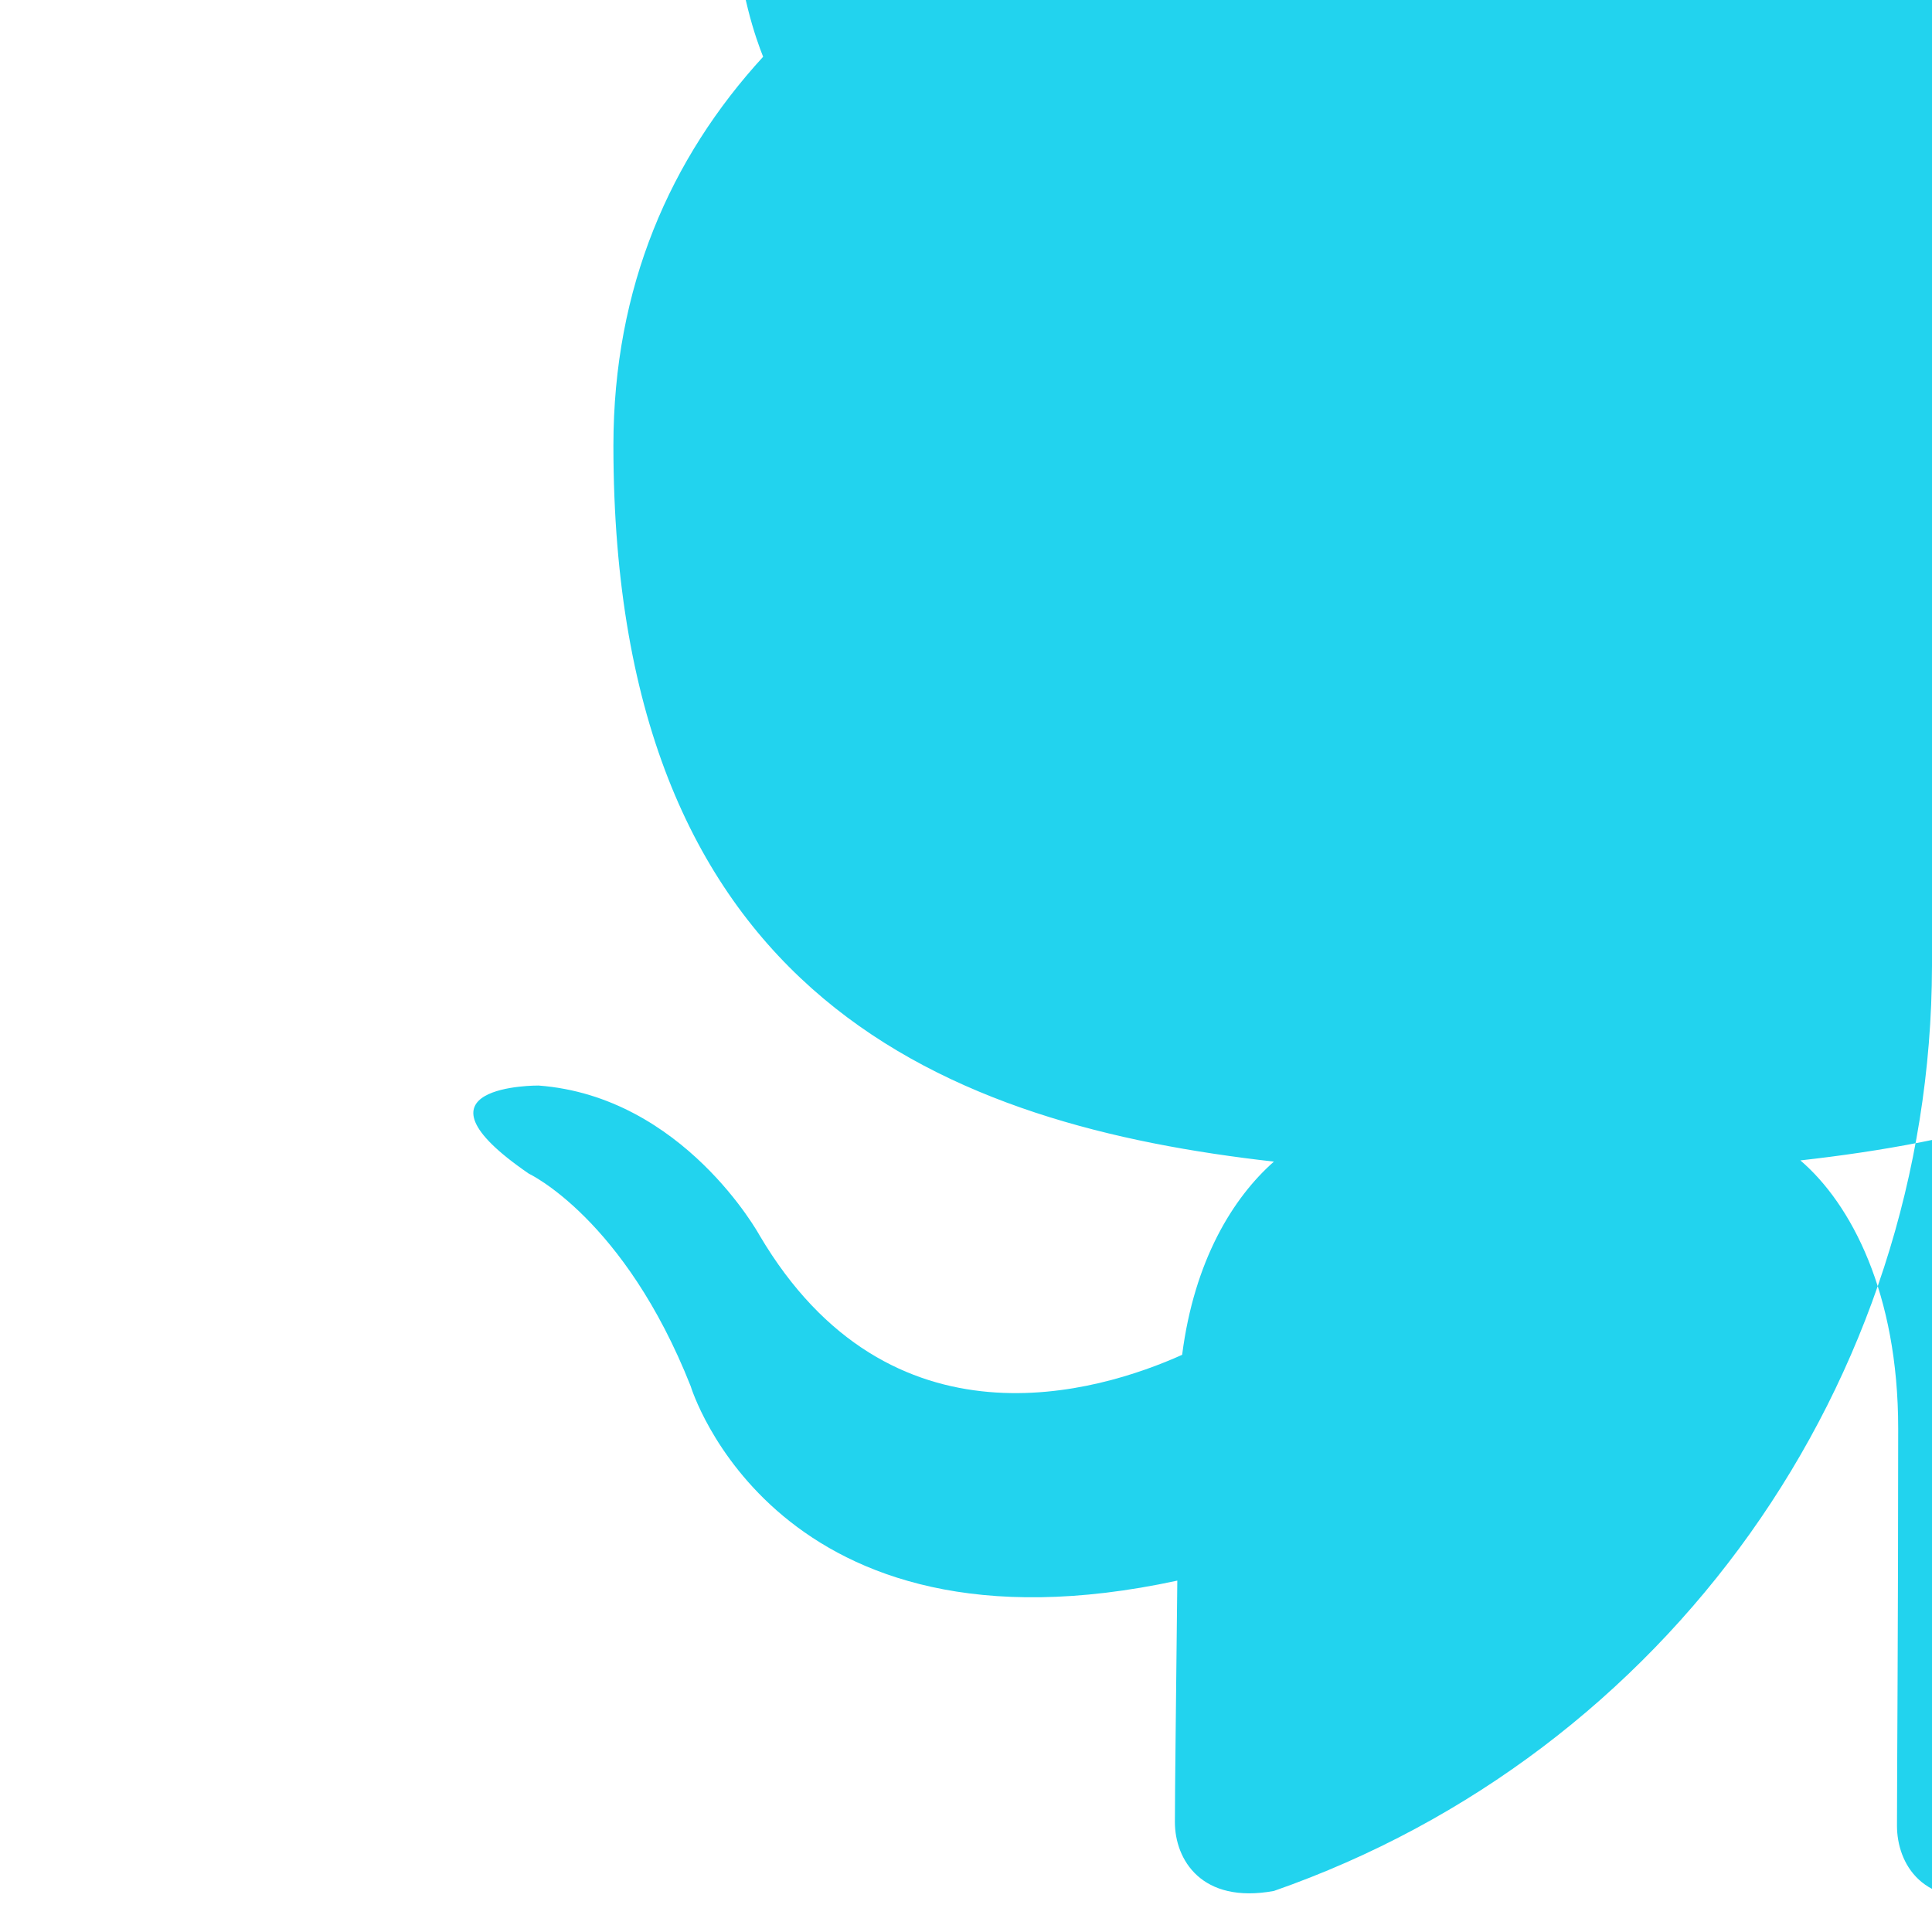
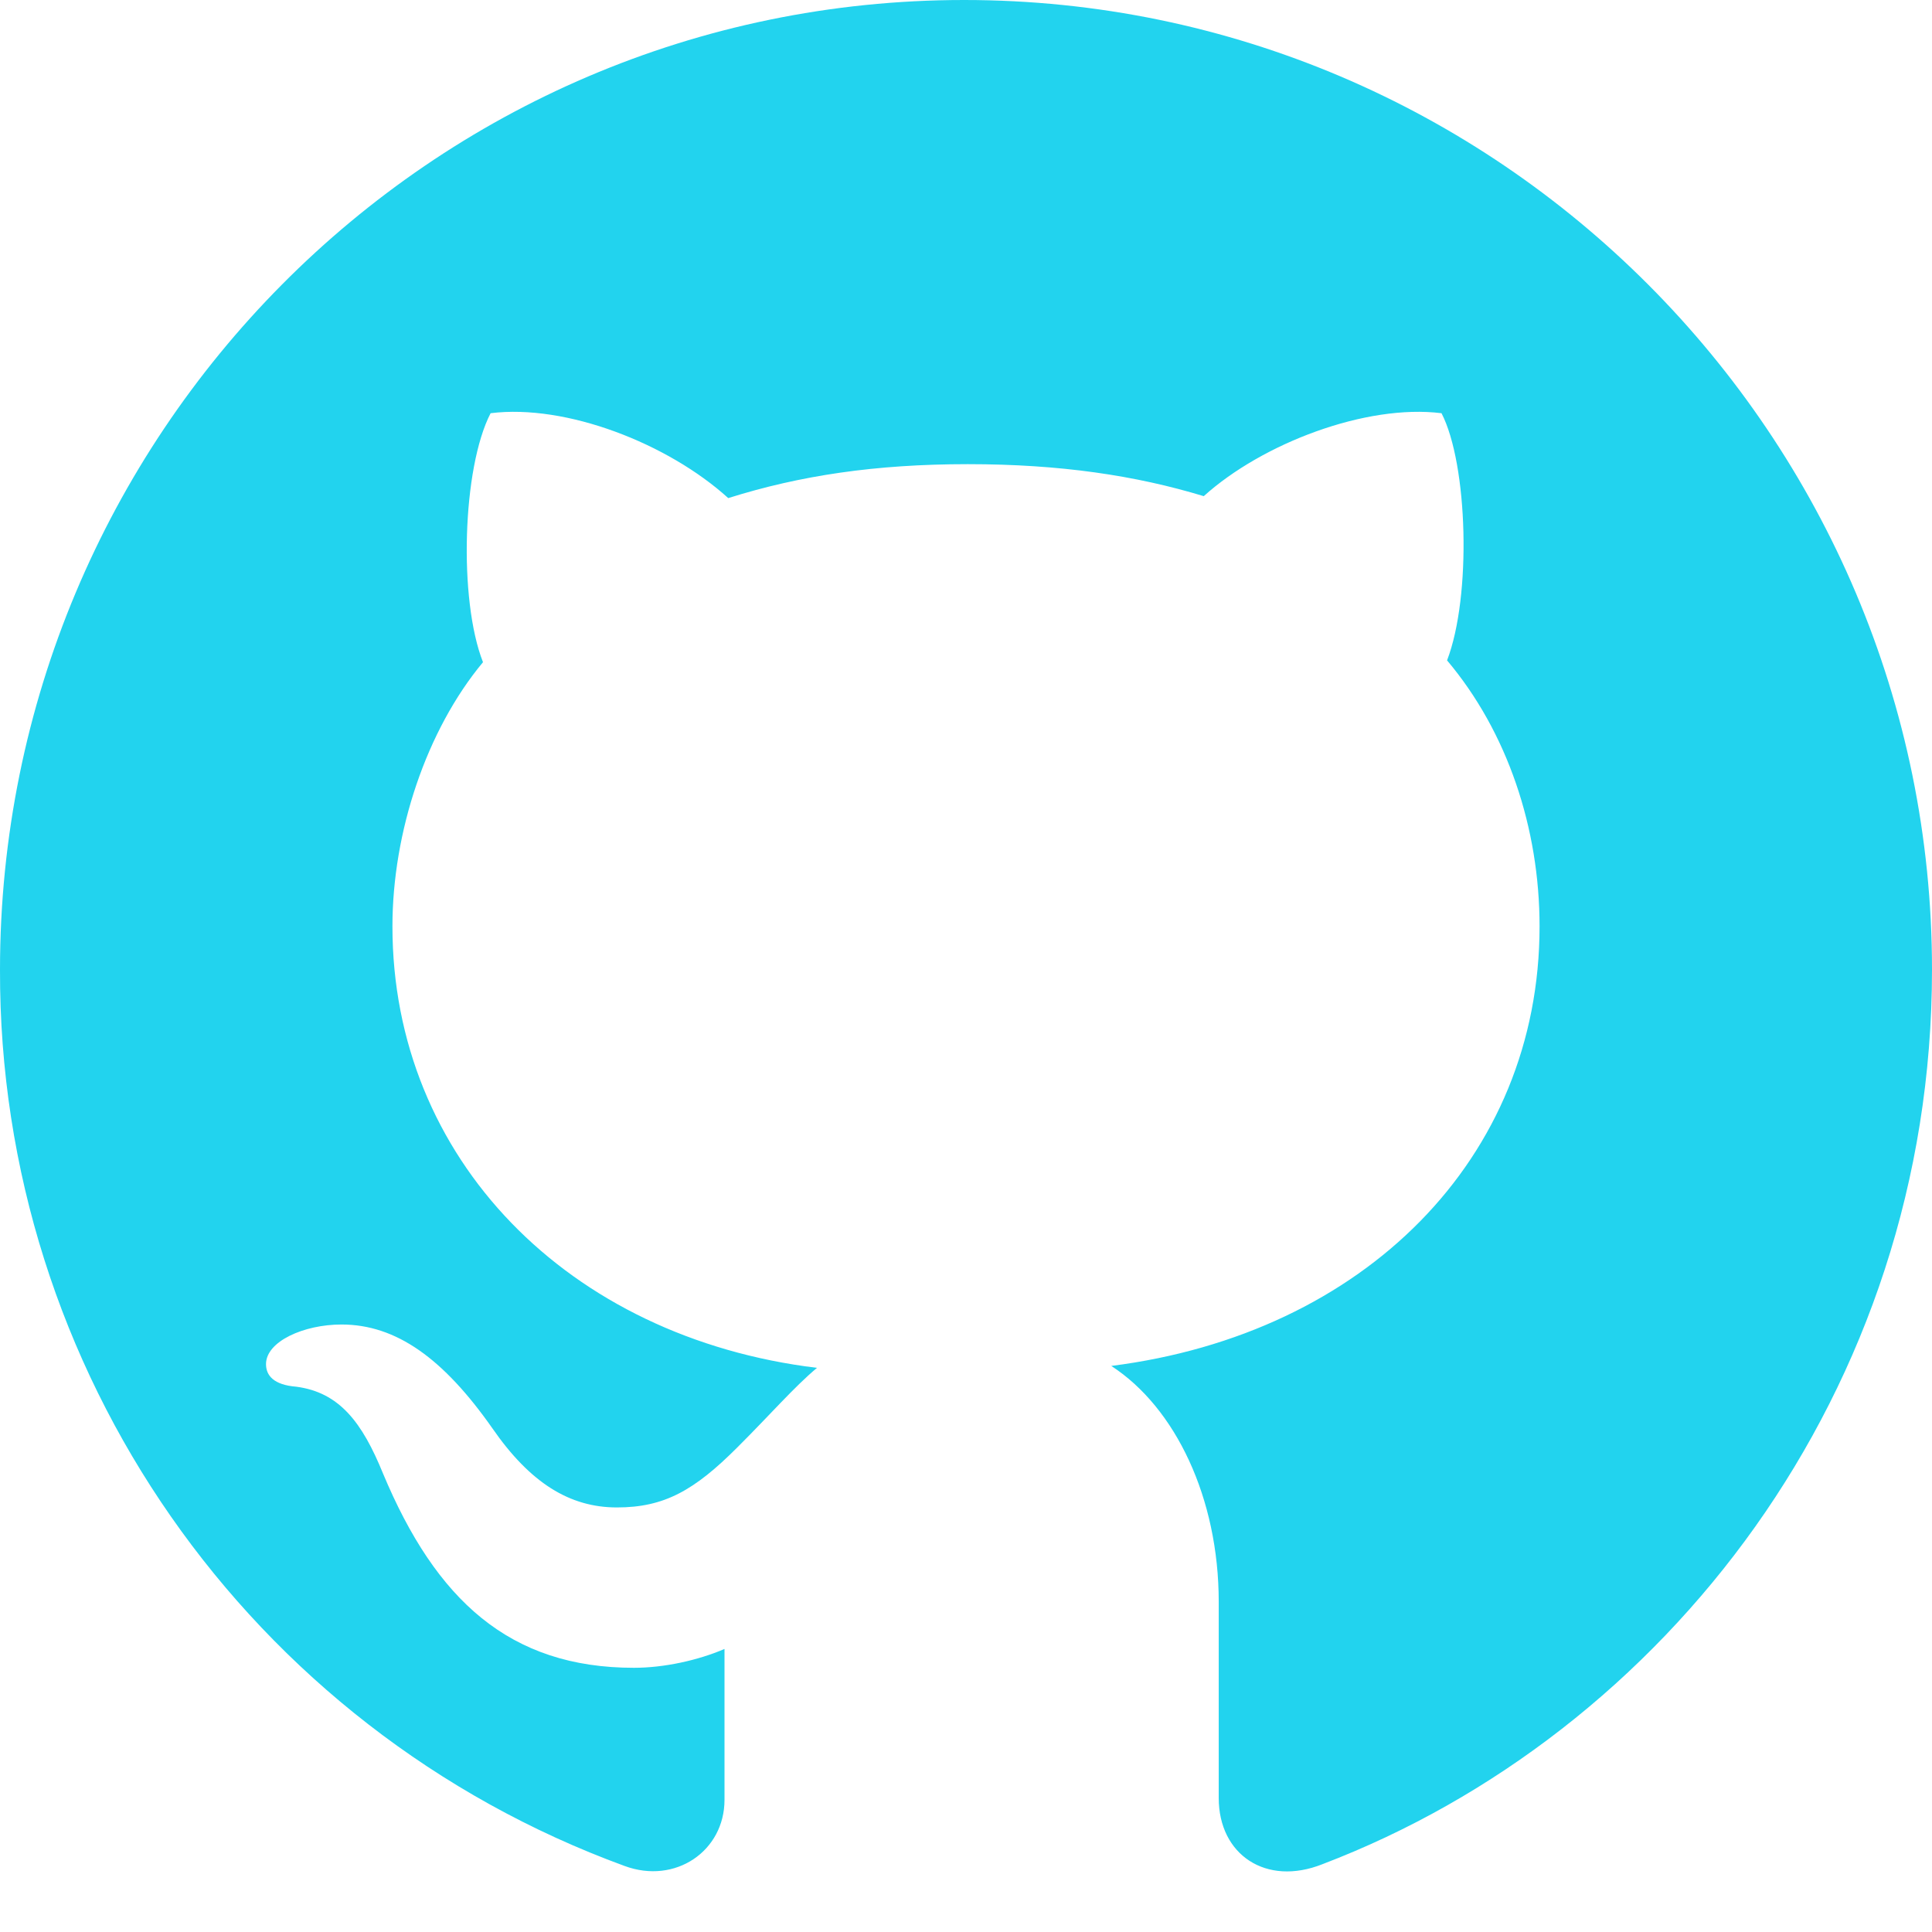
<svg xmlns="http://www.w3.org/2000/svg" viewBox="0 0 16 16" fill="#22d3ee" aria-hidden="true">
-   <path d="M8 0c4.42 0 8 3.58 8 8a8.13 8.13 0 0 1-5.45 7.66c-.6.11-.82-.26-.82-.57 0-.28.01-1.02.02-2-3.33.72-4.03-1.61-4.03-1.61-.55-1.39-1.34-1.76-1.34-1.76-1.08-.74.08-.73.08-.73 1.2.09 1.83 1.24 1.83 1.24 1.08 1.83 2.81 1.3 3.5.99.1-.78.42-1.3.76-1.6-2.66-.3-5.47-1.33-5.47-5.93 0-1.31.47-2.38 1.24-3.22-.12-.3-.54-1.52.12-3.18 0 0 1-.32 3.3 1.23a11.5 11.5 0 0 1 6 0c2.28-1.55 3.29-1.23 3.29-1.23.66 1.66.24 2.88.12 3.18.77.84 1.24 1.91 1.24 3.22 0 4.61-2.81 5.62-5.48 5.92.42.36.81 1.1.81 2.22 0 1.6-.01 2.89-.01 3.29 0 .31.21.69.82.57A8.13 8.13 0 0 0 16 8c0-4.42-3.58-8-8-8z" />
+   <path d="M6.766 11.328c-2.063-.25-3.516-1.734-3.516-3.656 0-.781.281-1.625.75-2.188-.203-.515-.172-1.609.063-2.062.625-.078 1.468.25 1.968.703.594-.187 1.219-.281 1.985-.281.765 0 1.39.094 1.953.265.484-.437 1.344-.765 1.969-.687.218.422.25 1.515.046 2.047.5.593.766 1.39.766 2.203 0 1.922-1.453 3.375-3.547 3.64.531.344.89 1.094.89 1.954v1.625c0 .468.391.734.86.547C13.781 14.359 16 11.53 16 8.03 16 3.61 12.406 0 7.984 0 3.563 0 0 3.61 0 8.031a7.88 7.88 0 0 0 5.172 7.422c.422.156.828-.125.828-.547v-1.25c-.219.094-.5.156-.75.156-1.031 0-1.64-.562-2.078-1.609-.172-.422-.36-.672-.719-.719-.187-.015-.25-.093-.25-.187 0-.188.313-.328.625-.328.453 0 .844.281 1.25.86.313.452.64.655 1.031.655s.641-.14 1-.5c.266-.265.47-.5.657-.656" />
</svg>
